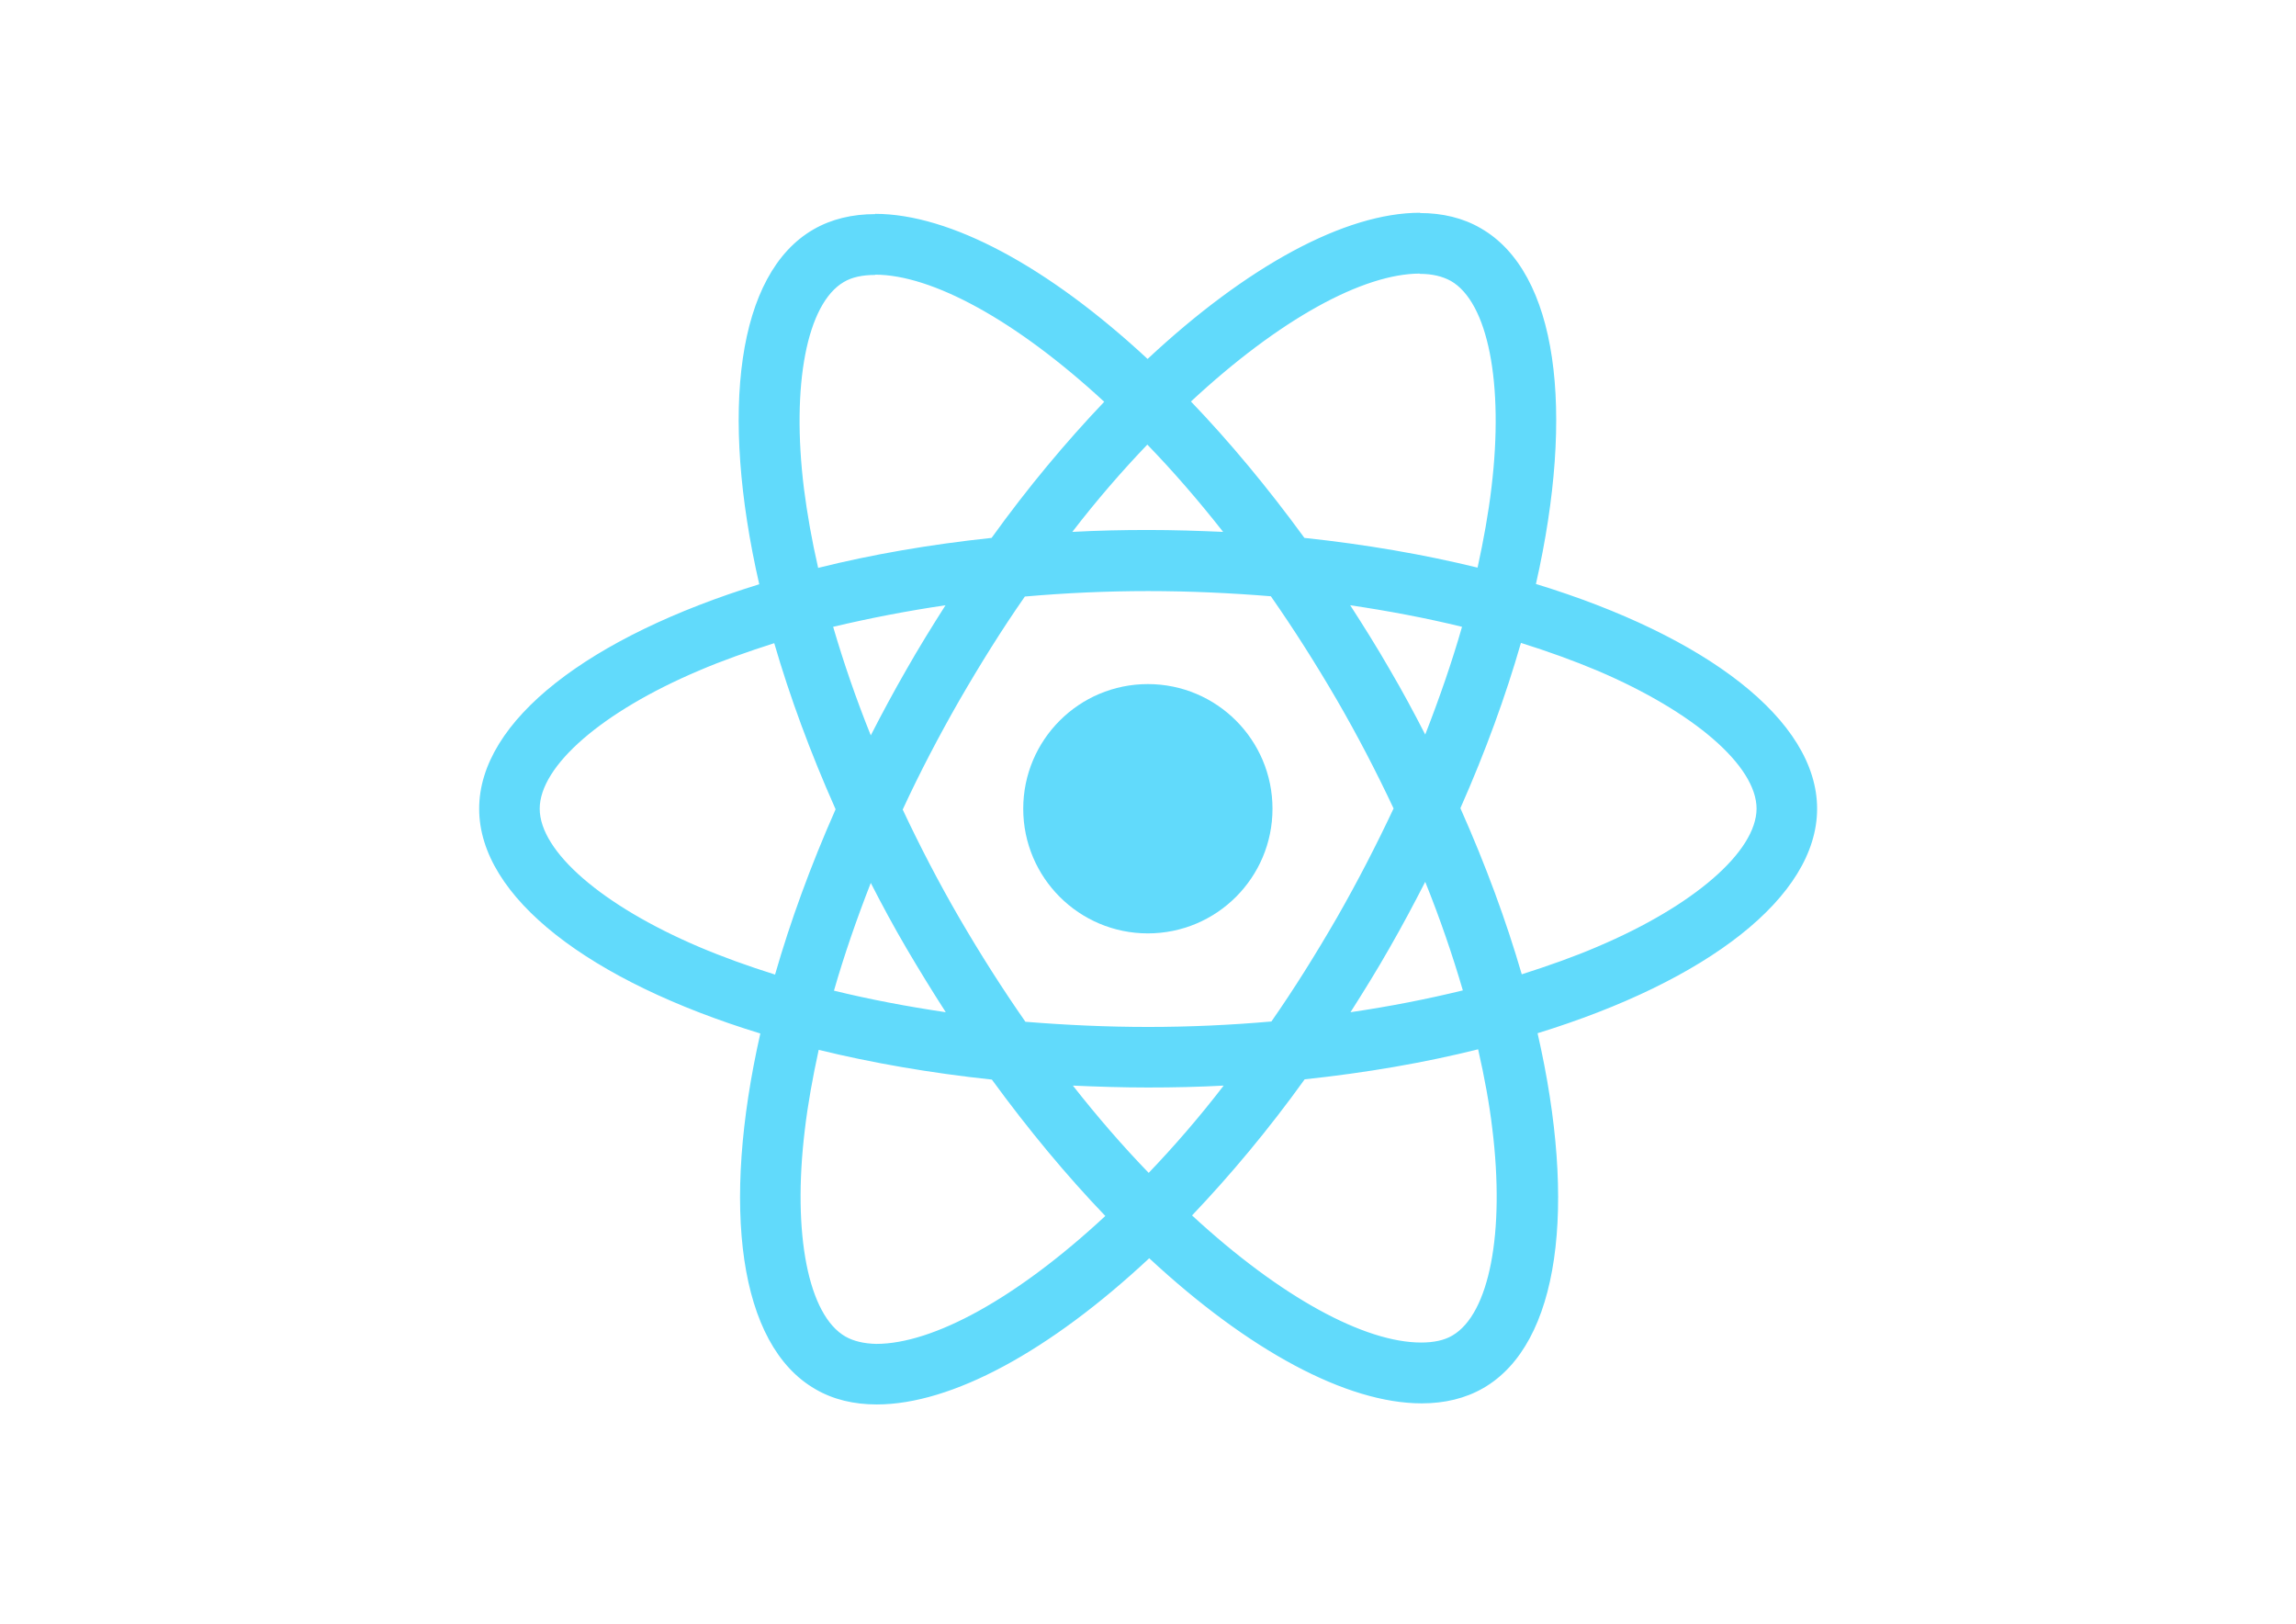
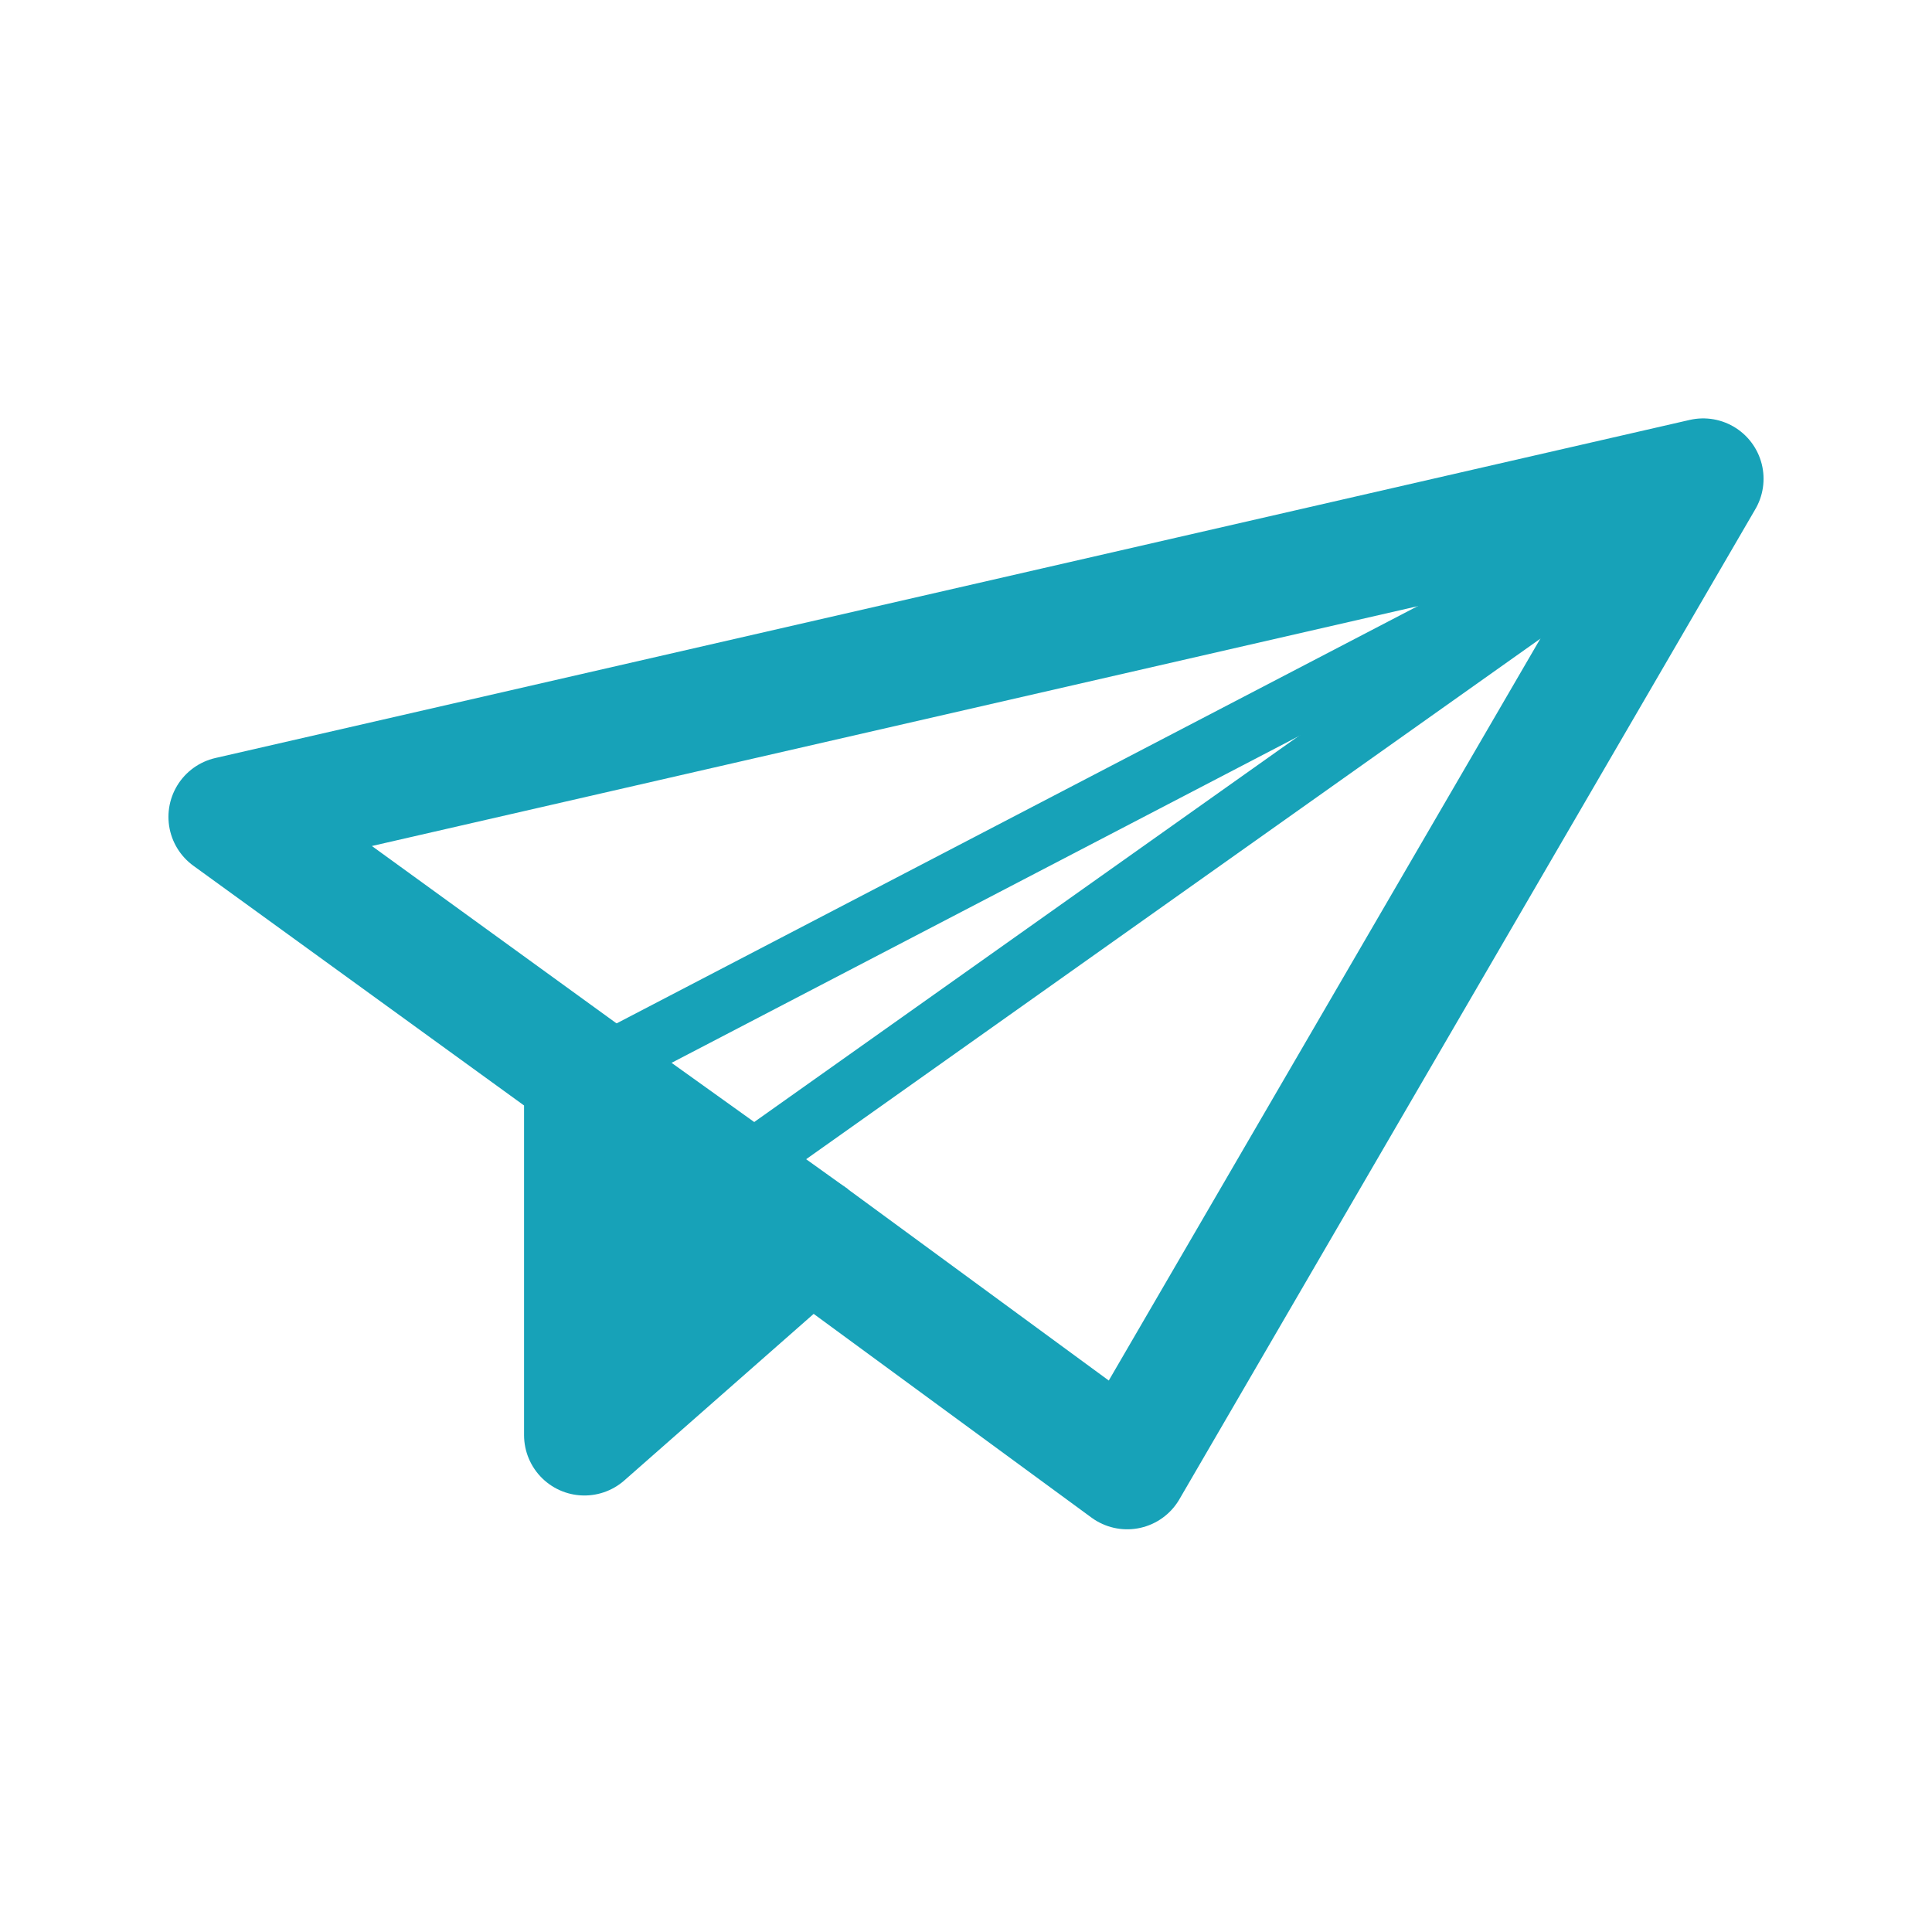
- <svg xmlns="http://www.w3.org/2000/svg" viewBox="0 0 841.9 595.3">
-   <g fill="#61DAFB">
-     <path d="M666.3 296.5c0-32.5-40.7-63.3-103.1-82.4 14.4-63.6 8-114.2-20.2-130.4-6.5-3.8-14.1-5.6-22.4-5.6v22.3c4.6 0 8.3.9 11.4 2.6 13.6 7.8 19.5 37.5 14.9 75.7-1.1 9.4-2.9 19.3-5.1 29.4-19.6-4.8-41-8.5-63.5-10.9-13.5-18.5-27.5-35.3-41.6-50 32.6-30.3 63.2-46.9 84-46.9V78c-27.5 0-63.5 19.6-99.9 53.6-36.4-33.8-72.4-53.2-99.9-53.2v22.3c20.7 0 51.4 16.5 84 46.6-14 14.7-28 31.4-41.3 49.9-22.6 2.4-44 6.1-63.6 11-2.3-10-4-19.7-5.2-29-4.7-38.2 1.1-67.9 14.6-75.8 3-1.8 6.9-2.6 11.5-2.6V78.5c-8.4 0-16 1.8-22.6 5.6-28.1 16.2-34.4 66.7-19.9 130.1-62.2 19.2-102.7 49.9-102.7 82.3 0 32.5 40.7 63.3 103.1 82.4-14.4 63.6-8 114.2 20.2 130.4 6.5 3.8 14.1 5.6 22.5 5.6 27.5 0 63.5-19.6 99.9-53.6 36.4 33.8 72.4 53.2 99.9 53.2 8.4 0 16-1.8 22.6-5.6 28.1-16.2 34.4-66.7 19.9-130.1 62-19.1 102.5-49.9 102.5-82.3zm-130.2-66.7c-3.7 12.9-8.3 26.2-13.5 39.5-4.1-8-8.4-16-13.1-24-4.6-8-9.5-15.8-14.4-23.4 14.2 2.1 27.9 4.7 41 7.9zm-45.8 106.5c-7.8 13.5-15.8 26.3-24.1 38.2-14.9 1.3-30 2-45.2 2-15.1 0-30.2-.7-45-1.9-8.3-11.9-16.4-24.6-24.2-38-7.6-13.1-14.5-26.4-20.8-39.8 6.2-13.4 13.2-26.8 20.7-39.9 7.8-13.5 15.8-26.3 24.1-38.2 14.9-1.3 30-2 45.2-2 15.1 0 30.2.7 45 1.9 8.3 11.9 16.4 24.6 24.2 38 7.6 13.1 14.5 26.4 20.8 39.8-6.3 13.4-13.2 26.8-20.7 39.9zm32.3-13c5.4 13.4 10 26.8 13.8 39.8-13.1 3.2-26.9 5.9-41.2 8 4.9-7.7 9.8-15.6 14.4-23.7 4.6-8 8.9-16.1 13-24.1zM421.2 430c-9.3-9.6-18.6-20.3-27.8-32 9 .4 18.2.7 27.5.7 9.4 0 18.7-.2 27.8-.7-9 11.7-18.3 22.4-27.5 32zm-74.4-58.9c-14.2-2.1-27.9-4.7-41-7.9 3.7-12.9 8.3-26.2 13.5-39.5 4.1 8 8.4 16 13.1 24 4.7 8 9.5 15.8 14.4 23.4zM420.7 163c9.3 9.6 18.6 20.3 27.8 32-9-.4-18.2-.7-27.5-.7-9.4 0-18.7.2-27.8.7 9-11.7 18.3-22.4 27.5-32zm-74 58.9c-4.9 7.7-9.8 15.6-14.4 23.7-4.6 8-8.9 16-13 24-5.4-13.4-10-26.8-13.8-39.8 13.1-3.1 26.9-5.8 41.2-7.9zm-90.5 125.2c-35.4-15.1-58.3-34.9-58.3-50.6 0-15.7 22.9-35.6 58.3-50.6 8.6-3.7 18-7 27.7-10.1 5.7 19.6 13.2 40 22.5 60.9-9.2 20.8-16.6 41.1-22.2 60.6-9.9-3.1-19.3-6.5-28-10.2zM310 490c-13.6-7.8-19.5-37.5-14.9-75.7 1.1-9.4 2.9-19.3 5.1-29.4 19.6 4.8 41 8.5 63.5 10.9 13.5 18.5 27.5 35.3 41.6 50-32.6 30.3-63.2 46.9-84 46.9-4.5-.1-8.3-1-11.3-2.7zm237.2-76.2c4.7 38.2-1.1 67.9-14.6 75.8-3 1.8-6.9 2.6-11.5 2.6-20.7 0-51.4-16.5-84-46.6 14-14.7 28-31.4 41.3-49.9 22.6-2.4 44-6.1 63.6-11 2.3 10.1 4.1 19.8 5.2 29.1zm38.5-66.7c-8.6 3.7-18 7-27.7 10.1-5.7-19.6-13.2-40-22.5-60.9 9.2-20.8 16.6-41.1 22.2-60.6 9.9 3.1 19.3 6.5 28.1 10.2 35.4 15.1 58.3 34.9 58.3 50.6-.1 15.7-23 35.6-58.4 50.6zM320.8 78.4z" />
-     <circle cx="420.9" cy="296.5" r="45.7" />
-     <path d="M520.5 78.1z" />
+ <svg xmlns="http://www.w3.org/2000/svg" width="32" height="32">
+   <g>
+     <rect fill="none" id="canvas_background" height="402" width="582" y="-1" x="-1" />
+   </g>
+   <g>
+     <polygon stroke-width="2px" stroke-linejoin="round" stroke-linecap="round" stroke="#17a2b8" fill="none" id="svg_1" points="13.42 20.48 18.67 24.33 28.21 7.93 3.79 13.53 9.68 17.8 9.68 23.77 13.42 20.48" class="cls-1" />
+     <line stroke-linejoin="round" stroke-linecap="round" stroke="#17a2b8" fill="none" id="svg_2" y2="8.38" y1="17.87" x2="27.75" x1="9.53" class="cls-2" />
+     <line stroke-linejoin="round" stroke-linecap="round" stroke="#17a2b8" fill="none" id="svg_3" y2="8.38" y1="19.39" x2="27.75" x1="12.22" class="cls-2" />
+     <polygon fill="#17a2b8" id="svg_4" points="14.05 19.7 9.59 23.92 10.21 16.95 14.05 19.7" class="cls-3" />
  </g>
</svg>
